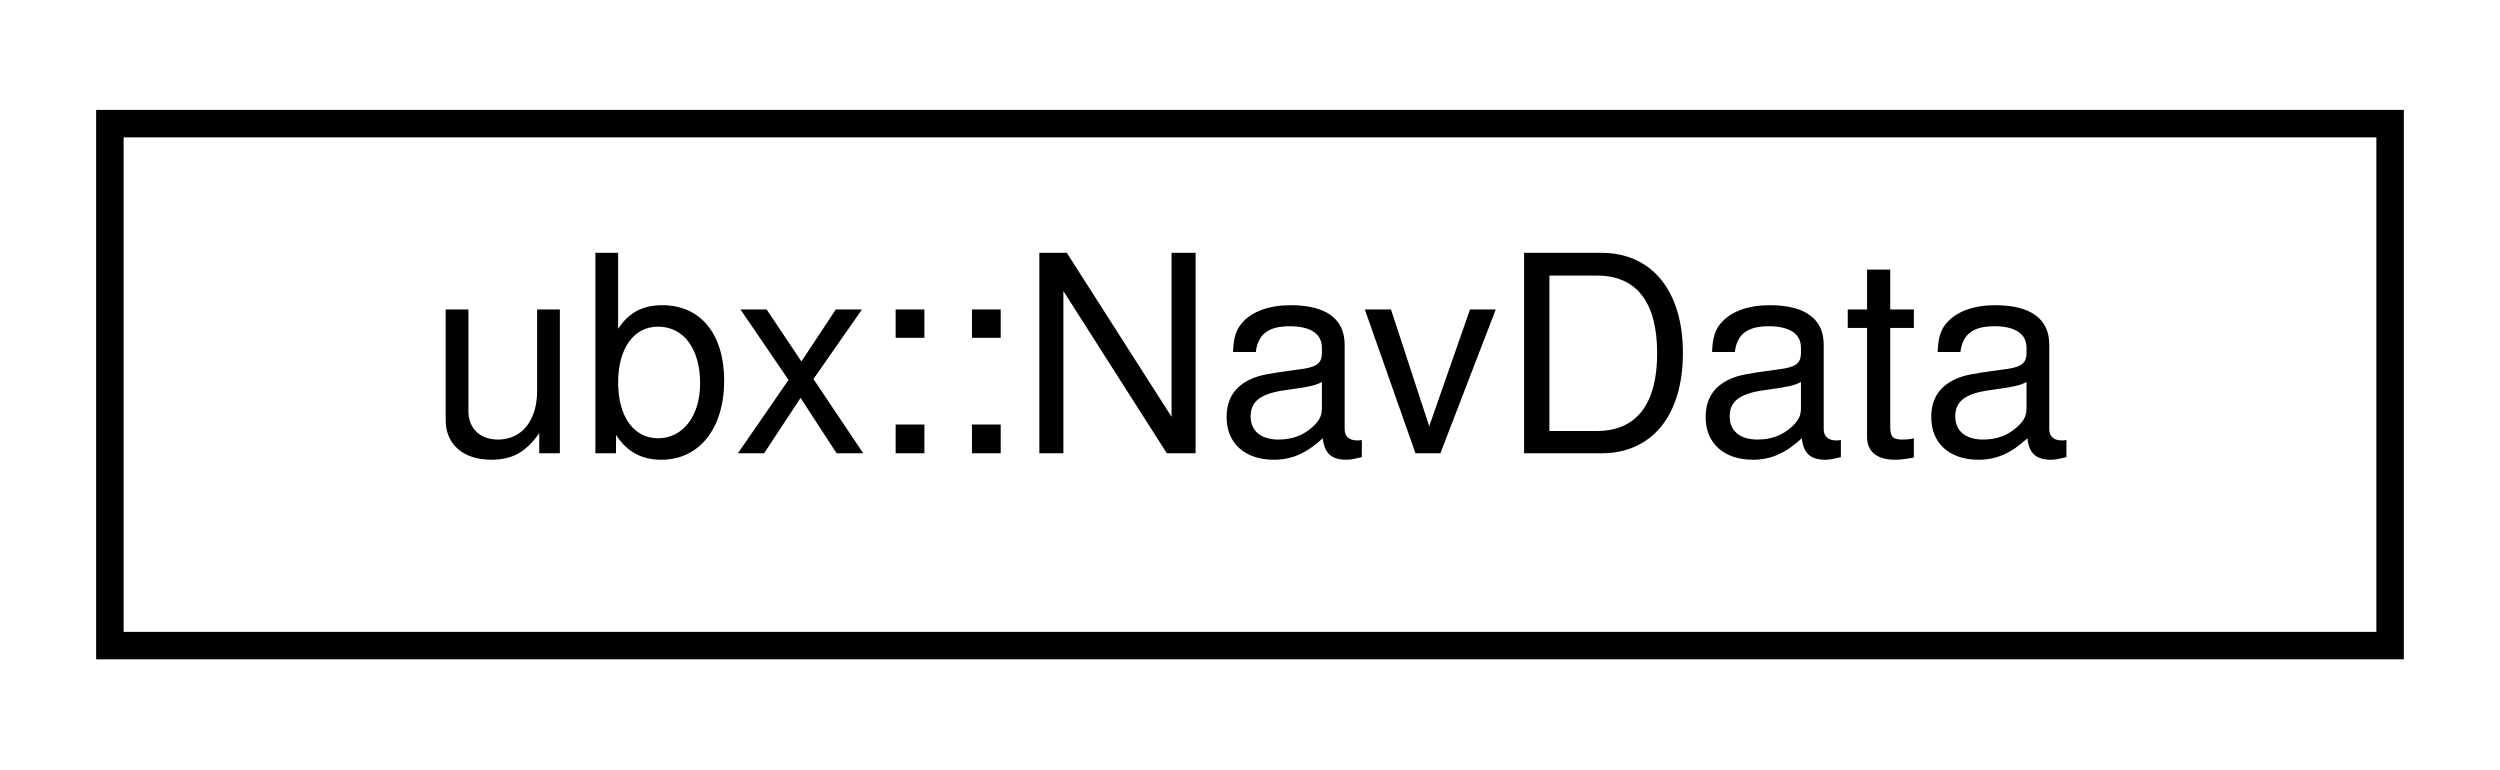
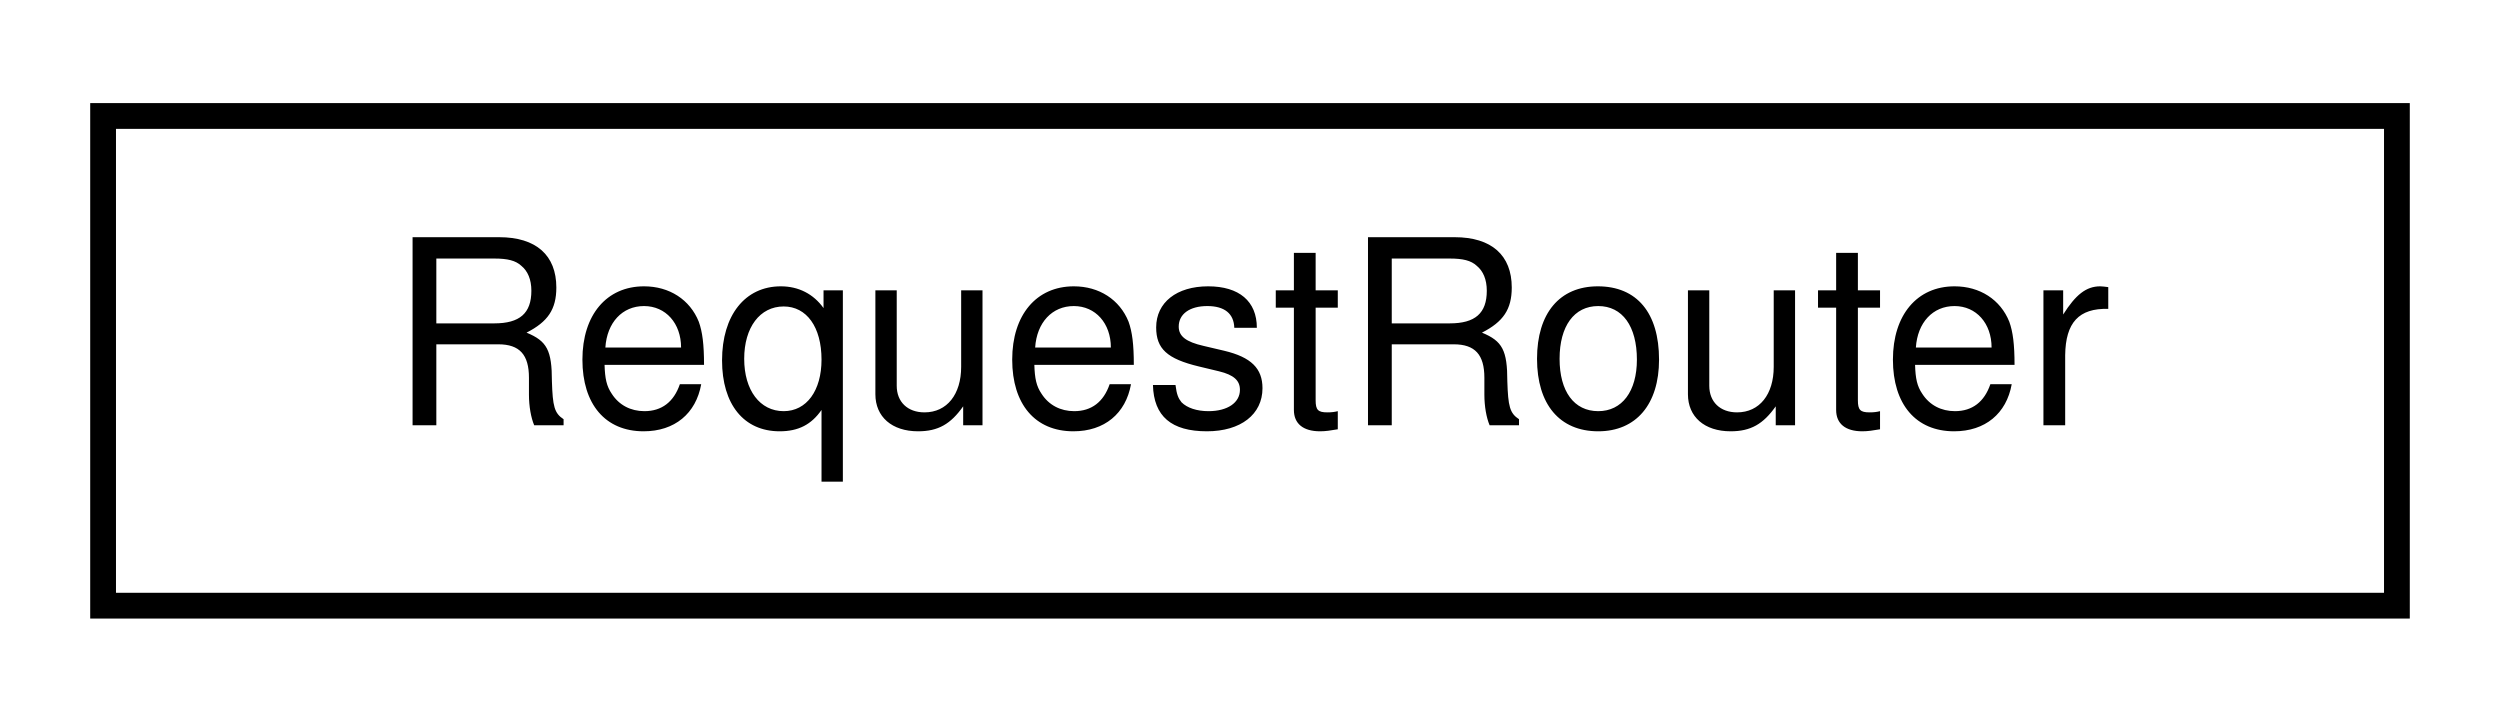
- <svg xmlns="http://www.w3.org/2000/svg" xmlns:xlink="http://www.w3.org/1999/xlink" width="91pt" height="28pt" viewBox="0.00 0.00 91.00 28.00">
+ <svg xmlns="http://www.w3.org/2000/svg" xmlns:xlink="http://www.w3.org/1999/xlink" width="97pt" height="28pt" viewBox="0.00 0.00 97.00 28.00">
  <g id="graph0" class="graph" transform="scale(1 1) rotate(0) translate(4 24)">
    <g id="node1" class="node">
      <g id="a_node1">
-         <a xlink:href="namespaceubx.html#structubx_1_1NavData" target="_top" xlink:title=" ">
-           <polygon fill="none" stroke="black" points="0,-0.5 0,-19.5 83,-19.5 83,-0.5 0,-0.5" />
-           <text text-anchor="middle" x="41.5" y="-7.5" font-family="Helvetica,sans-Serif" font-size="10.00">ubx::NavData</text>
+         <a xlink:href="classRequestRouter.html" target="_top" xlink:title=" ">
+           <polygon fill="none" stroke="black" points="0,-0.5 0,-19.5 89,-19.5 89,-0.5 0,-0.5" />
+           <text text-anchor="middle" x="44.5" y="-7.5" font-family="Helvetica,sans-Serif" font-size="10.00">RequestRouter</text>
        </a>
      </g>
    </g>
  </g>
</svg>
